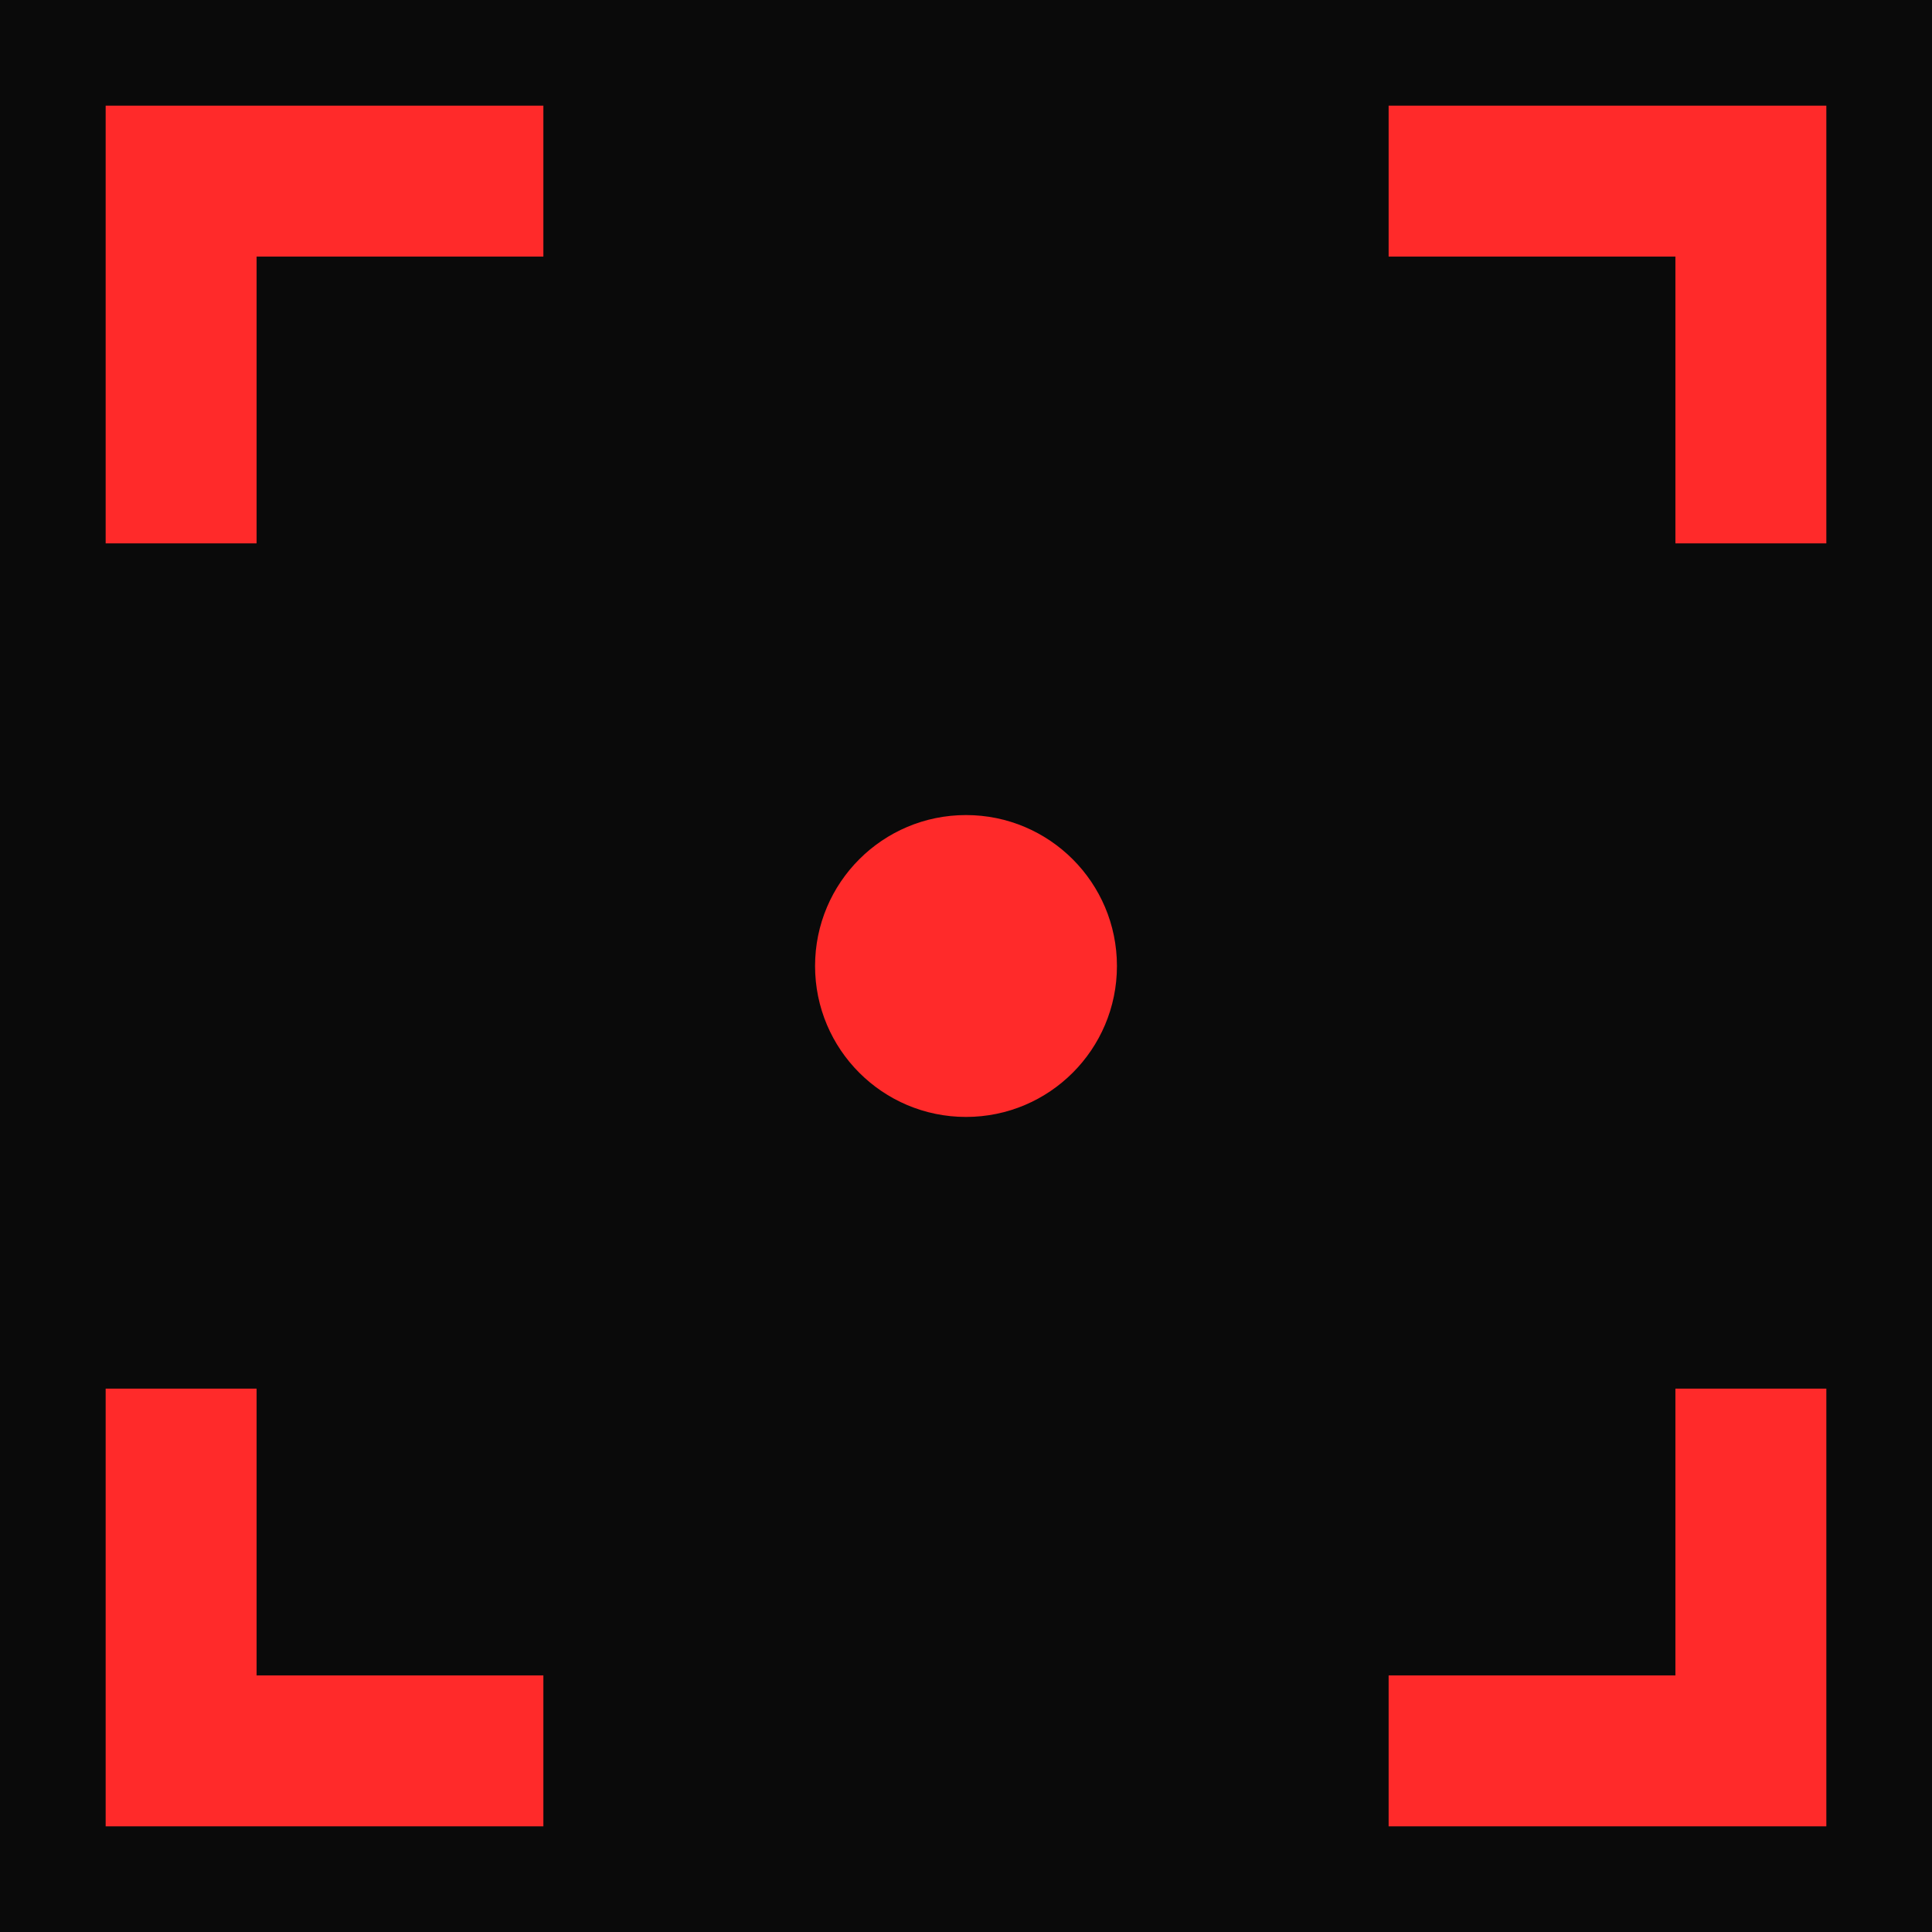
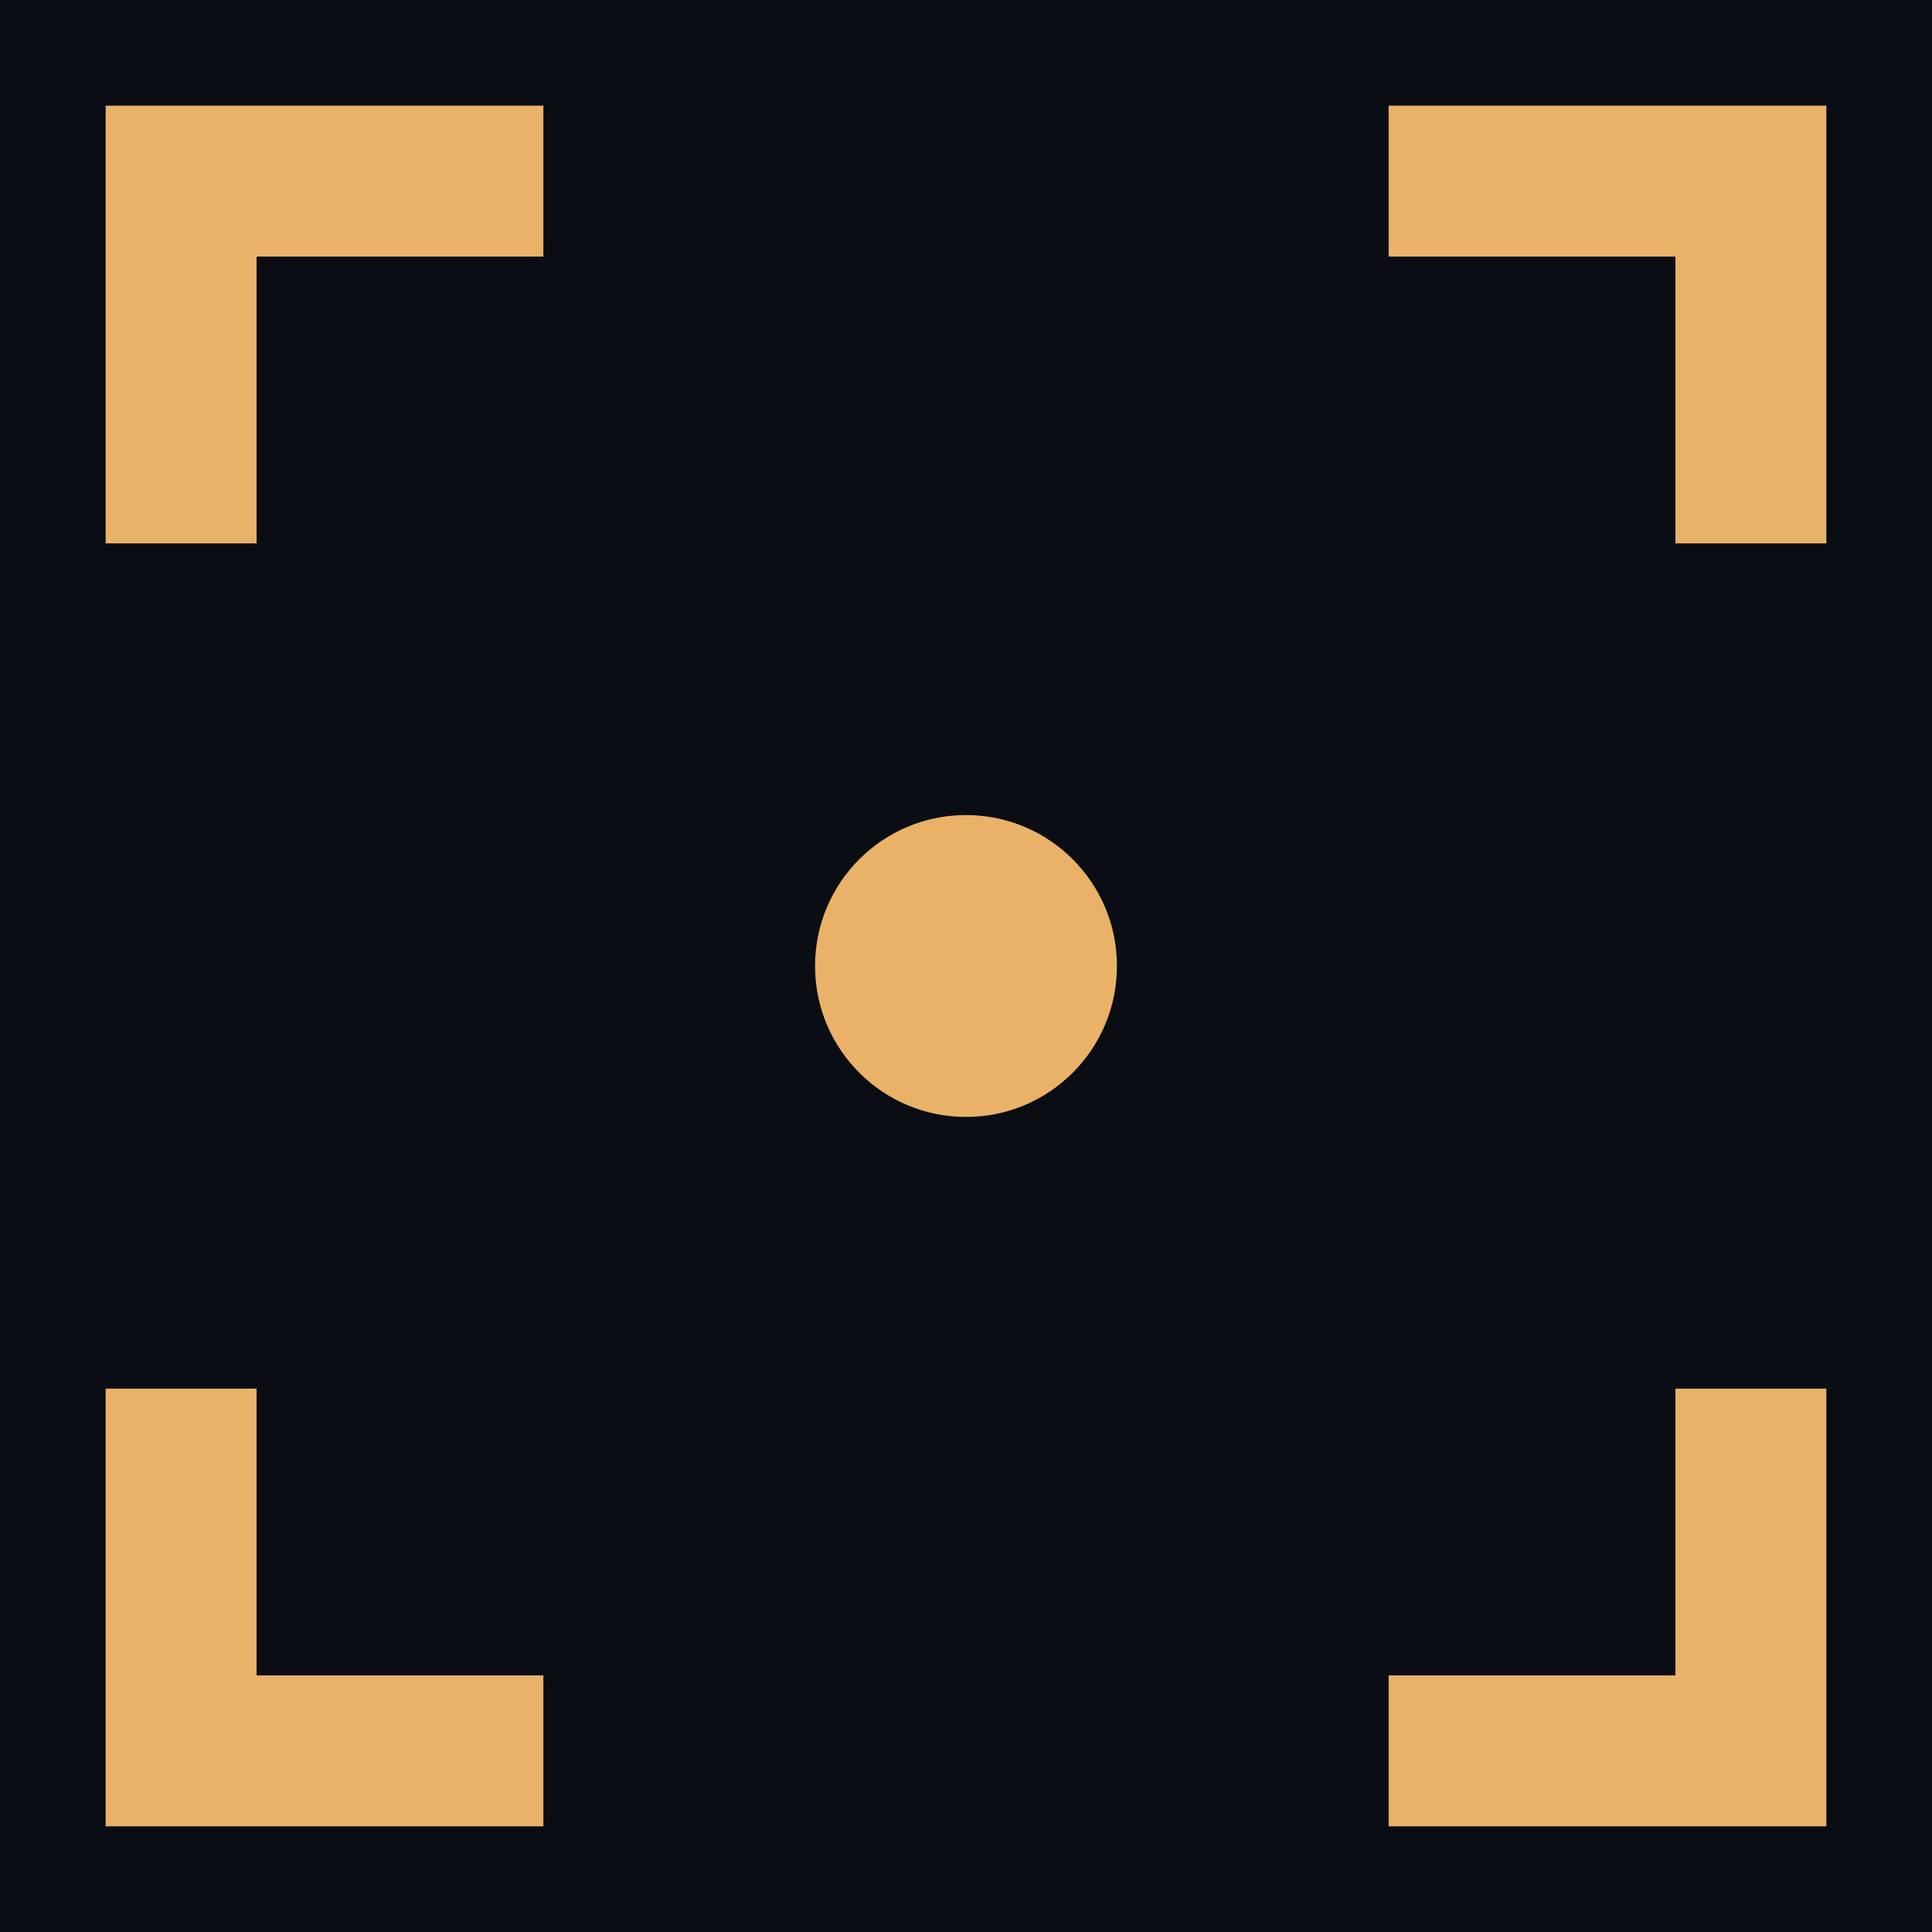
<svg xmlns="http://www.w3.org/2000/svg" width="32" height="32" viewBox="0 0 32 32">
-   <rect width="32" height="32" fill="#0a0a0a" />
-   <g stroke="#ff2a2a" stroke-width="2.5" fill="none">
+   <rect width="32" height="32" fill="#0a0e14" />
+   <g stroke="#eab269" stroke-width="2.5" fill="none">
    <path d="M3 9 V3 H9" />
    <path d="M23 3 H29 V9" />
    <path d="M29 23 V29 H23" />
    <path d="M9 29 H3 V23" />
  </g>
-   <circle cx="16" cy="16" r="2.5" fill="#ff2a2a" />
+   <circle cx="16" cy="16" r="2.5" fill="#eab269" />
</svg>
